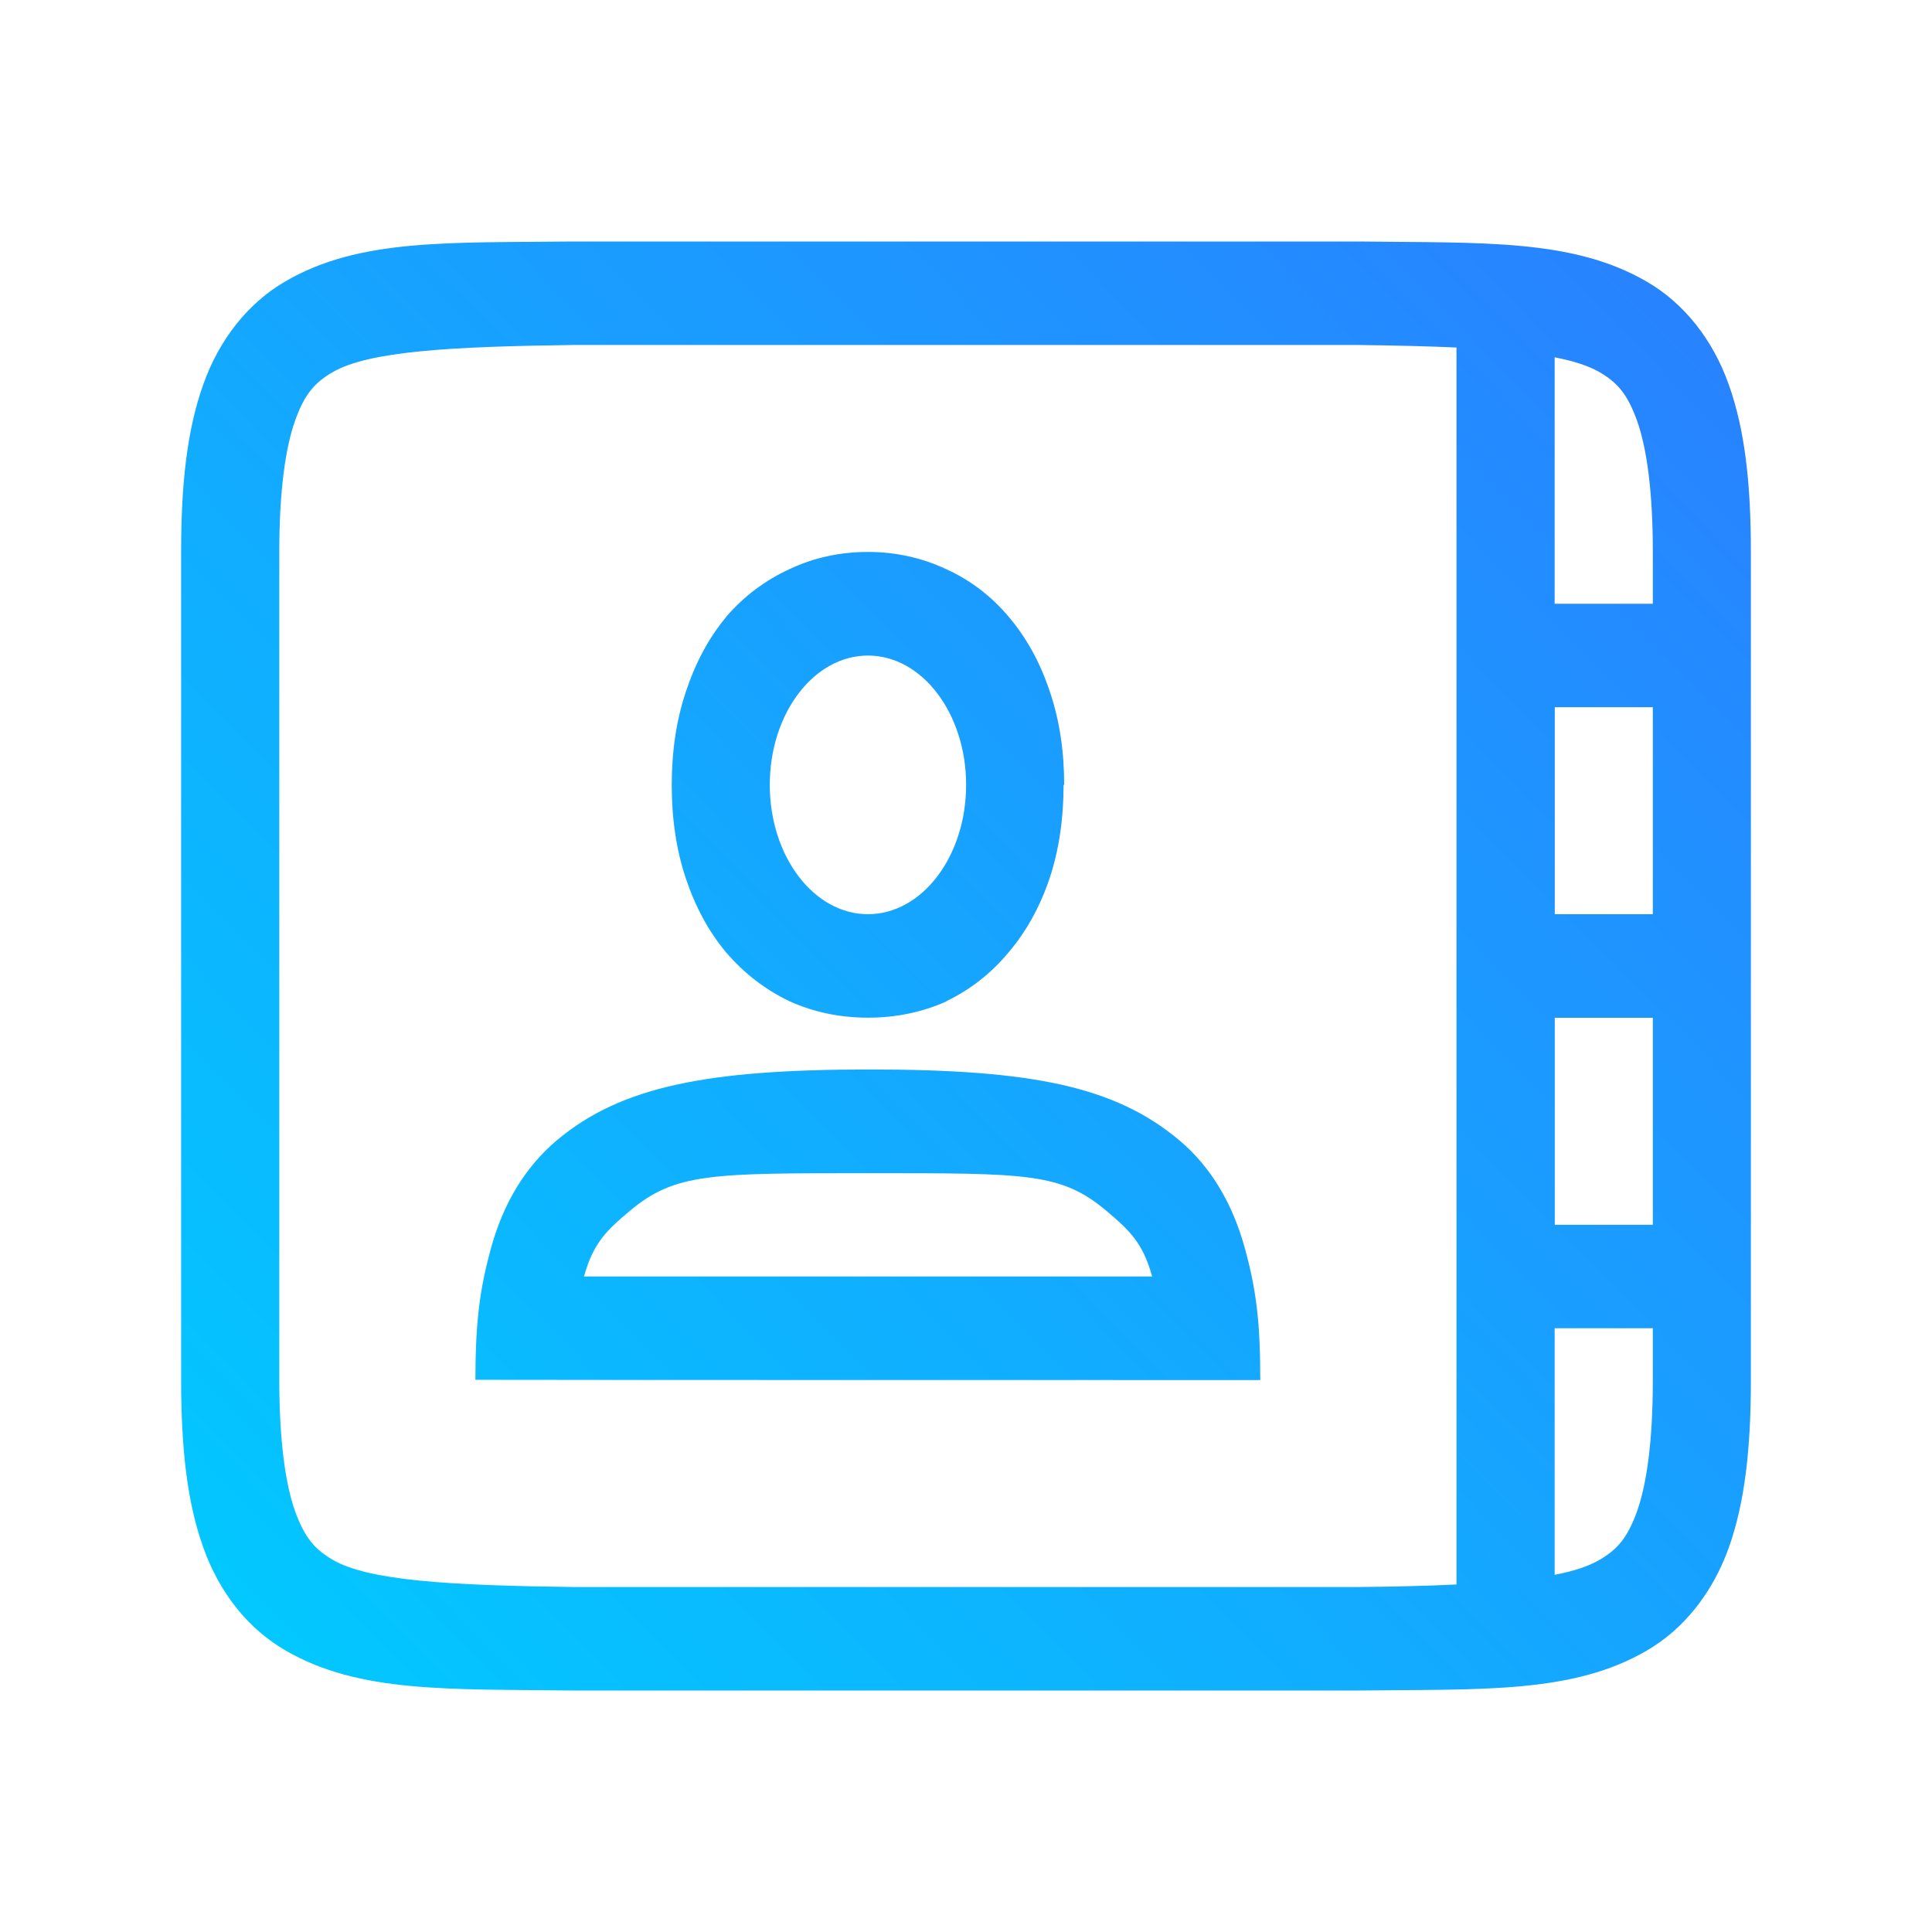
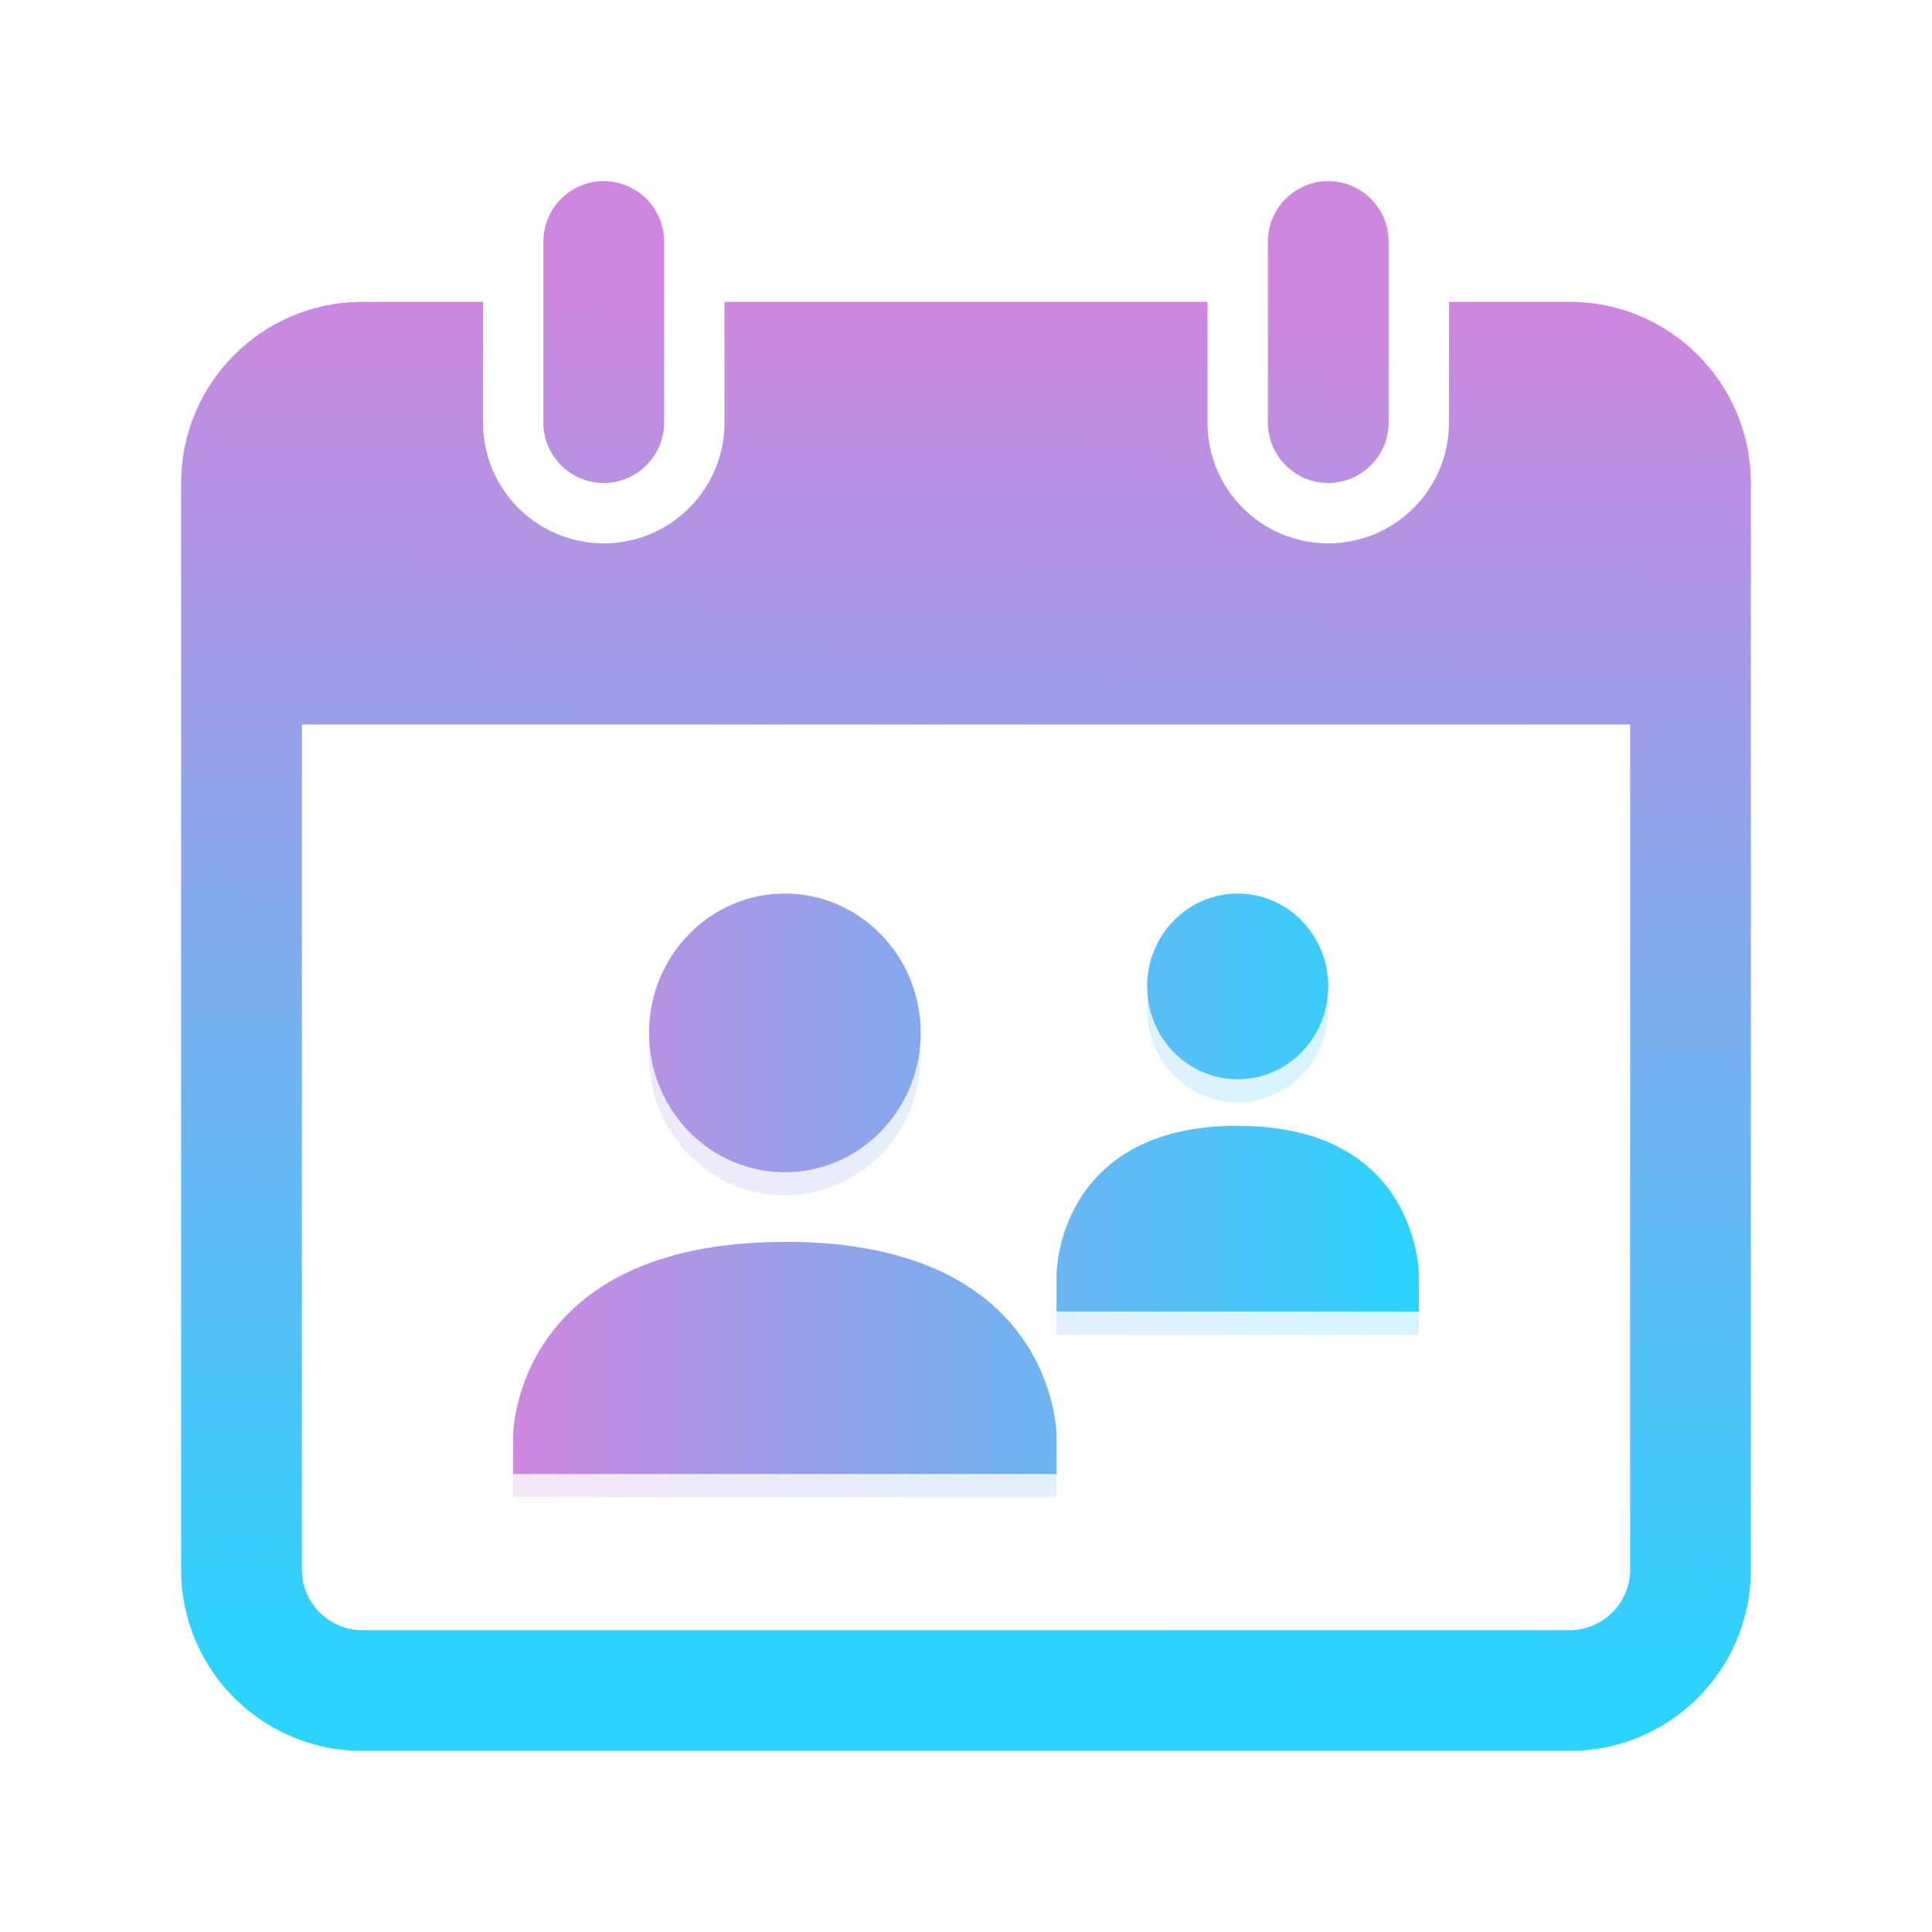
<svg xmlns="http://www.w3.org/2000/svg" xmlns:xlink="http://www.w3.org/1999/xlink" style="isolation:isolate" width="16" height="16" viewBox="0 0 16 16" version="1.1" id="svg22">
  <defs id="defs22">
-     <linearGradient id="linearGradient24">
-       <stop style="stop-color:#00ccff;stop-opacity:1" offset="0" id="stop24" />
-       <stop style="stop-color:#2a7fff;stop-opacity:1" offset="1" id="stop25" />
+     <linearGradient id="linearGradient22">
+       <stop style="stop-color:#cd87de;stop-opacity:1" offset="0" id="stop23" />
+       <stop style="stop-color:#2ad4ff;stop-opacity:1" offset="1" id="stop24" />
    </linearGradient>
    <style id="current-color-scheme" type="text/css">
   .ColorScheme-Text { color:#d5c289; } .ColorScheme-Highlight { color:#5294e2; }
  </style>
    <linearGradient id="arrongin" x1="0%" x2="0%" y1="0%" y2="100%">
      <stop offset="0%" style="stop-color:#dd9b44; stop-opacity:1" id="stop1" />
      <stop offset="100%" style="stop-color:#ad6c16; stop-opacity:1" id="stop2" />
    </linearGradient>
    <linearGradient id="aurora" x1="0%" x2="0%" y1="0%" y2="100%">
      <stop offset="0%" style="stop-color:#09D4DF; stop-opacity:1" id="stop3" />
      <stop offset="100%" style="stop-color:#9269F4; stop-opacity:1" id="stop4" />
    </linearGradient>
    <linearGradient id="fitdance" x1="0%" x2="0%" y1="0%" y2="100%">
      <stop offset="0%" style="stop-color:#1AD6AB; stop-opacity:1" id="stop5" />
      <stop offset="100%" style="stop-color:#329DB6; stop-opacity:1" id="stop6" />
    </linearGradient>
-     <linearGradient id="oomox" x1="0" x2="0" y1="1.069" y2="16.036" gradientTransform="matrix(1.069045,0,0,1.00223,0,-0.5714286)" gradientUnits="userSpaceOnUse">
+     <linearGradient id="oomox" x1="0" x2="0" y1="0" y2="16" gradientUnits="userSpaceOnUse" gradientTransform="matrix(0.75,0,0,0.75,2,2)">
      <stop offset="0%" style="stop-color:#303b3d; stop-opacity:1" id="stop7" />
      <stop offset="100%" style="stop-color:#bc985d; stop-opacity:1" id="stop8" />
    </linearGradient>
    <linearGradient id="rainblue" x1="0%" x2="0%" y1="0%" y2="100%">
      <stop offset="0%" style="stop-color:#00F260; stop-opacity:1" id="stop9" />
      <stop offset="100%" style="stop-color:#0575E6; stop-opacity:1" id="stop10" />
    </linearGradient>
    <linearGradient id="sunrise" x1="0%" x2="0%" y1="0%" y2="100%">
      <stop offset="0%" style="stop-color: #FF8501; stop-opacity:1" id="stop11" />
      <stop offset="100%" style="stop-color: #FFCB01; stop-opacity:1" id="stop12" />
    </linearGradient>
    <linearGradient id="telinkrin" x1="0%" x2="0%" y1="0%" y2="100%">
      <stop offset="0%" style="stop-color: #b2ced6; stop-opacity:1" id="stop13" />
      <stop offset="100%" style="stop-color: #6da5b7; stop-opacity:1" id="stop14" />
    </linearGradient>
    <linearGradient id="60spsycho" x1="0%" x2="0%" y1="0%" y2="100%">
      <stop offset="0%" style="stop-color: #df5940; stop-opacity:1" id="stop15" />
      <stop offset="25%" style="stop-color: #d8d15f; stop-opacity:1" id="stop16" />
      <stop offset="50%" style="stop-color: #e9882a; stop-opacity:1" id="stop17" />
      <stop offset="100%" style="stop-color: #279362; stop-opacity:1" id="stop18" />
    </linearGradient>
    <linearGradient id="90ssummer" x1="0%" x2="0%" y1="0%" y2="100%">
      <stop offset="0%" style="stop-color: #f618c7; stop-opacity:1" id="stop19" />
      <stop offset="20%" style="stop-color: #94ffab; stop-opacity:1" id="stop20" />
      <stop offset="50%" style="stop-color: #fbfd54; stop-opacity:1" id="stop21" />
      <stop offset="100%" style="stop-color: #0f83ae; stop-opacity:1" id="stop22" />
    </linearGradient>
-     <linearGradient xlink:href="#linearGradient24" id="linearGradient25" x1="0" y1="16" x2="16" y2="0.5" gradientUnits="userSpaceOnUse" gradientTransform="matrix(0.8125012,0,0,0.8,1.5,1.6)" />
+     <linearGradient xlink:href="#linearGradient22" id="linearGradient24" x1="8.462" y1="2.923" x2="8.25" y2="13.538" gradientUnits="userSpaceOnUse" gradientTransform="matrix(1.083333,0,0,1.083333,-0.6666667,-0.6666667)" />
+     <linearGradient xlink:href="#linearGradient22" id="linearGradient26" x1="4.625" y1="9.346" x2="12.125" y2="9.346" gradientUnits="userSpaceOnUse" />
  </defs>
-   <path class="ColorScheme-Text" fill-rule="evenodd" d="m 13.688,10.143 v -1.714 0 h -0.812 v 1.714 z m 0,0.857 v 0.429 c 0,0.507 -0.051,0.862 -0.13,1.085 -0.08,0.223 -0.164,0.318 -0.313,0.405 -0.089,0.052 -0.213,0.093 -0.37,0.123 V 11 Z m 0,-3.429 v -1.714 0 h -0.812 v 1.714 z M 13.688,5 V 4.571 c 0,-0.507 -0.051,-0.862 -0.13,-1.085 -0.08,-0.222 -0.163,-0.318 -0.313,-0.405 C 13.155,3.029 13.032,2.99 12.875,2.959 v 0 V 5 Z M 7.188,5.429 c 0.449,0 0.813,0.48 0.813,1.071 0,0.591 -0.364,1.071 -0.813,1.071 -0.449,0 -0.813,-0.48 -0.813,-1.071 0,-0.591 0.364,-1.071 0.813,-1.071 z m 0.013,4.287 c 1.306,0 1.585,-0.004 1.961,0.311 0.188,0.158 0.301,0.263 0.378,0.539 0,0.002 8.132e-4,0.003 0.002,0.005 H 4.836 c 0,-0.002 8.128e-4,-0.003 0.002,-0.005 0.077,-0.276 0.191,-0.381 0.379,-0.539 C 5.593,9.712 5.895,9.716 7.201,9.716 Z m -0.013,-5.145 c -0.23,0 -0.449,0.047 -0.649,0.142 C 6.338,4.805 6.161,4.937 6.013,5.109 v 0.002 l -0.002,0.002 C 5.868,5.285 5.758,5.492 5.68,5.729 5.601,5.964 5.563,6.223 5.563,6.5 c 0,0.28 0.038,0.542 0.118,0.778 0.078,0.232 0.188,0.437 0.332,0.609 l 0.002,0.002 c 0.147,0.172 0.323,0.307 0.522,0.402 l 0.002,0.002 h 0.002 c 0.201,0.091 0.42,0.135 0.649,0.135 0.229,0 0.447,-0.045 0.648,-0.135 V 8.291 C 8.034,8.197 8.207,8.062 8.351,7.889 8.498,7.717 8.612,7.511 8.691,7.278 8.77,7.042 8.808,6.78 8.808,6.5 h 0.005 c 0,-0.276 -0.038,-0.534 -0.118,-0.77 C 8.617,5.493 8.503,5.284 8.356,5.111 8.211,4.937 8.036,4.805 7.837,4.714 7.635,4.619 7.417,4.571 7.188,4.571 Z m 0.013,4.286 c -1.338,0 -2.055,0.138 -2.589,0.586 -0.266,0.224 -0.444,0.528 -0.543,0.884 -0.099,0.356 -0.131,0.627 -0.132,1.1 0.813,0.002 5.688,0.002 6.5,0.002 0,-0.472 -0.031,-0.744 -0.13,-1.1 C 10.208,9.973 10.033,9.667 9.766,9.443 9.233,8.995 8.538,8.857 7.201,8.857 Z M 12.063,2.878 C 11.822,2.867 11.551,2.861 11.25,2.857 H 4.75 v 0 0 0 0 C 3.727,2.87 3.053,2.909 2.755,3.082 2.607,3.168 2.522,3.263 2.443,3.486 2.364,3.709 2.313,4.064 2.313,4.571 v 6.857 c 0,0.507 0.051,0.862 0.13,1.085 0.08,0.222 0.164,0.318 0.313,0.405 C 3.053,13.091 3.727,13.13 4.75,13.143 h 0.005 6.495 c 0.301,-0.003 0.572,-0.009 0.812,-0.021 v -10.245 0 0 z M 4.745,2 C 3.723,2.012 2.975,1.973 2.364,2.33 2.057,2.507 1.816,2.809 1.683,3.185 1.549,3.561 1.5,4.007 1.5,4.571 v 6.857 c 0,0.564 0.049,1.011 0.183,1.386 C 1.816,13.191 2.057,13.491 2.364,13.668 2.975,14.024 3.723,13.987 4.745,14 h 0.002 6.505 0.003 c 1.022,-0.012 1.77,0.027 2.382,-0.33 0.306,-0.177 0.547,-0.479 0.681,-0.855 C 14.451,12.439 14.5,11.993 14.5,11.429 V 4.571 c 0,-0.564 -0.049,-1.011 -0.183,-1.386 C 14.184,2.809 13.943,2.509 13.637,2.332 13.025,1.976 12.277,2.013 11.255,2 h -0.002 -6.505 z" id="path22" style="fill:url(#linearGradient25);stroke-width:0.806" />
+   <path class="ColorScheme-Text" fill-rule="evenodd" d="M 5,1.5 C 4.725,1.5 4.5,1.725 4.5,2 V 3.5 c 0,0.275 0.225,0.5 0.5,0.5 C 5.275,4 5.5,3.775 5.5,3.5 V 2 C 5.5,1.725 5.275,1.5 5,1.5 Z M 11,1.5 c -0.275,0 -0.5,0.225 -0.5,0.5 V 3.5 c 0,0.275 0.225,0.5 0.5,0.5 0.275,0 0.5,-0.225 0.5,-0.5 V 2 C 11.5,1.725 11.275,1.5 11,1.5 Z M 2.5,6 H 13.5 v 7 c 0,0.275 -0.225,0.5 -0.5,0.5 H 3 c -0.275,0 -0.5,-0.225 -0.5,-0.5 z M 3,2.5 C 2.172,2.5 1.5,3.172 1.5,4 V 13 C 1.5,13.828 2.172,14.5 3,14.5 H 13 C 13.828,14.5 14.5,13.828 14.5,13 V 4 c 0,-0.828 -0.672,-1.5 -1.5,-1.5 h -1 v 1 c 0,0.552 -0.448,1 -1,1 -0.552,0 -1,-0.448 -1,-1 V 2.5 H 6 v 1 c 0,0.552 -0.448,1 -1,1 -0.552,0 -1,-0.448 -1,-1 V 2.5 Z M 8,10 v -0.028 0 0 V 10 10 9.972 10 v 0 0 0 0 0 0 -0.028 0 V 10 9.972 10 10 10 10 9.972 10 9.972 10 10 9.972 c 0,-0.448 0,0 0,0 v 0 V 10 10 10 9.972 10 9.972 v 0 V 10 v 0 0 0 z m 0,0 v 0 0 0 0 0 -0.028 0 V 10 9.972 v 0 V 10 10 10 9.972 10 v 0 0 0 0 0 V 9.972 10 10 c 0,0 -1.504,0.857 0,0 z m 0,0 v 0 0 c 0,0 0,0.235 0,0 V 9.972 10 v 0 0 0 0 0 0 -0.028 0 V 10 v 0 0 0 0 z M 8,9.972 V 10 v 0 -0.028 0 V 10 10 10 9.972 10 v 0 0 0 0 0 0 -0.028 0 V 10 10 9.972 c 0,-0.339 0,0 0,0 V 10 9.972 10 v 0 0 -0.028 0 V 10 10 10 9.972 10 v 0 0 0 0 z" id="path22" style="fill:url(#linearGradient24);stroke-width:1.083" />
+   <g id="g1" transform="translate(-0.3750003,0.5538464)" style="fill:url(#linearGradient26);fill-opacity:1">
+     <path style="opacity:0.2;stroke-width:0.19;fill:url(#linearGradient26);fill-opacity:1" d="m 6.875,7.038 c -0.621,0 -1.125,0.517 -1.125,1.154 0,0.637 0.504,1.154 1.125,1.154 C 7.496,9.346 8,8.83 8,8.192 8,7.555 7.496,7.038 6.875,7.038 Z m 3.75,0 c -0.414,0 -0.75,0.344 -0.75,0.769 0,0.425 0.336,0.769 0.75,0.769 0.414,0 0.75,-0.344 0.75,-0.769 0,-0.425 -0.336,-0.769 -0.75,-0.769 z m 0,1.923 c -1.5,10e-4 -1.5,1.231 -1.5,1.231 V 10.5 H 12.125 v -0.307 c 0,0 0,-1.232 -1.5,-1.231 z M 6.875,9.923 c -2.25,0.002 -2.25,1.603 -2.25,1.603 v 0.32 h 4.5 v -0.32 c 0,0 0,-1.604 -2.25,-1.603 z" id="path2" />
+     <path style="fill:url(#linearGradient26);stroke-width:0.19;fill-opacity:1" d="M 6.875,6.846 C 6.254,6.846 5.75,7.363 5.75,8 c 0,0.637 0.504,1.154 1.125,1.154 C 7.496,9.154 8,8.637 8,8 8,7.363 7.496,6.846 6.875,6.846 Z m 3.75,0 c -0.414,0 -0.75,0.344 -0.75,0.769 0,0.425 0.336,0.769 0.75,0.769 0.414,0 0.75,-0.344 0.75,-0.769 0,-0.425 -0.336,-0.769 -0.75,-0.769 z m 0,1.923 c -1.5,10e-4 -1.5,1.231 -1.5,1.231 V 10.308 H 12.125 v -0.307 c 0,0 0,-1.232 -1.5,-1.231 z M 6.875,9.731 C 4.625,9.732 4.625,11.333 4.625,11.333 v 0.32 H 9.125 V 11.333 c 0,0 0,-1.604 -2.25,-1.603 z" id="path3" />
+   </g>
</svg>
